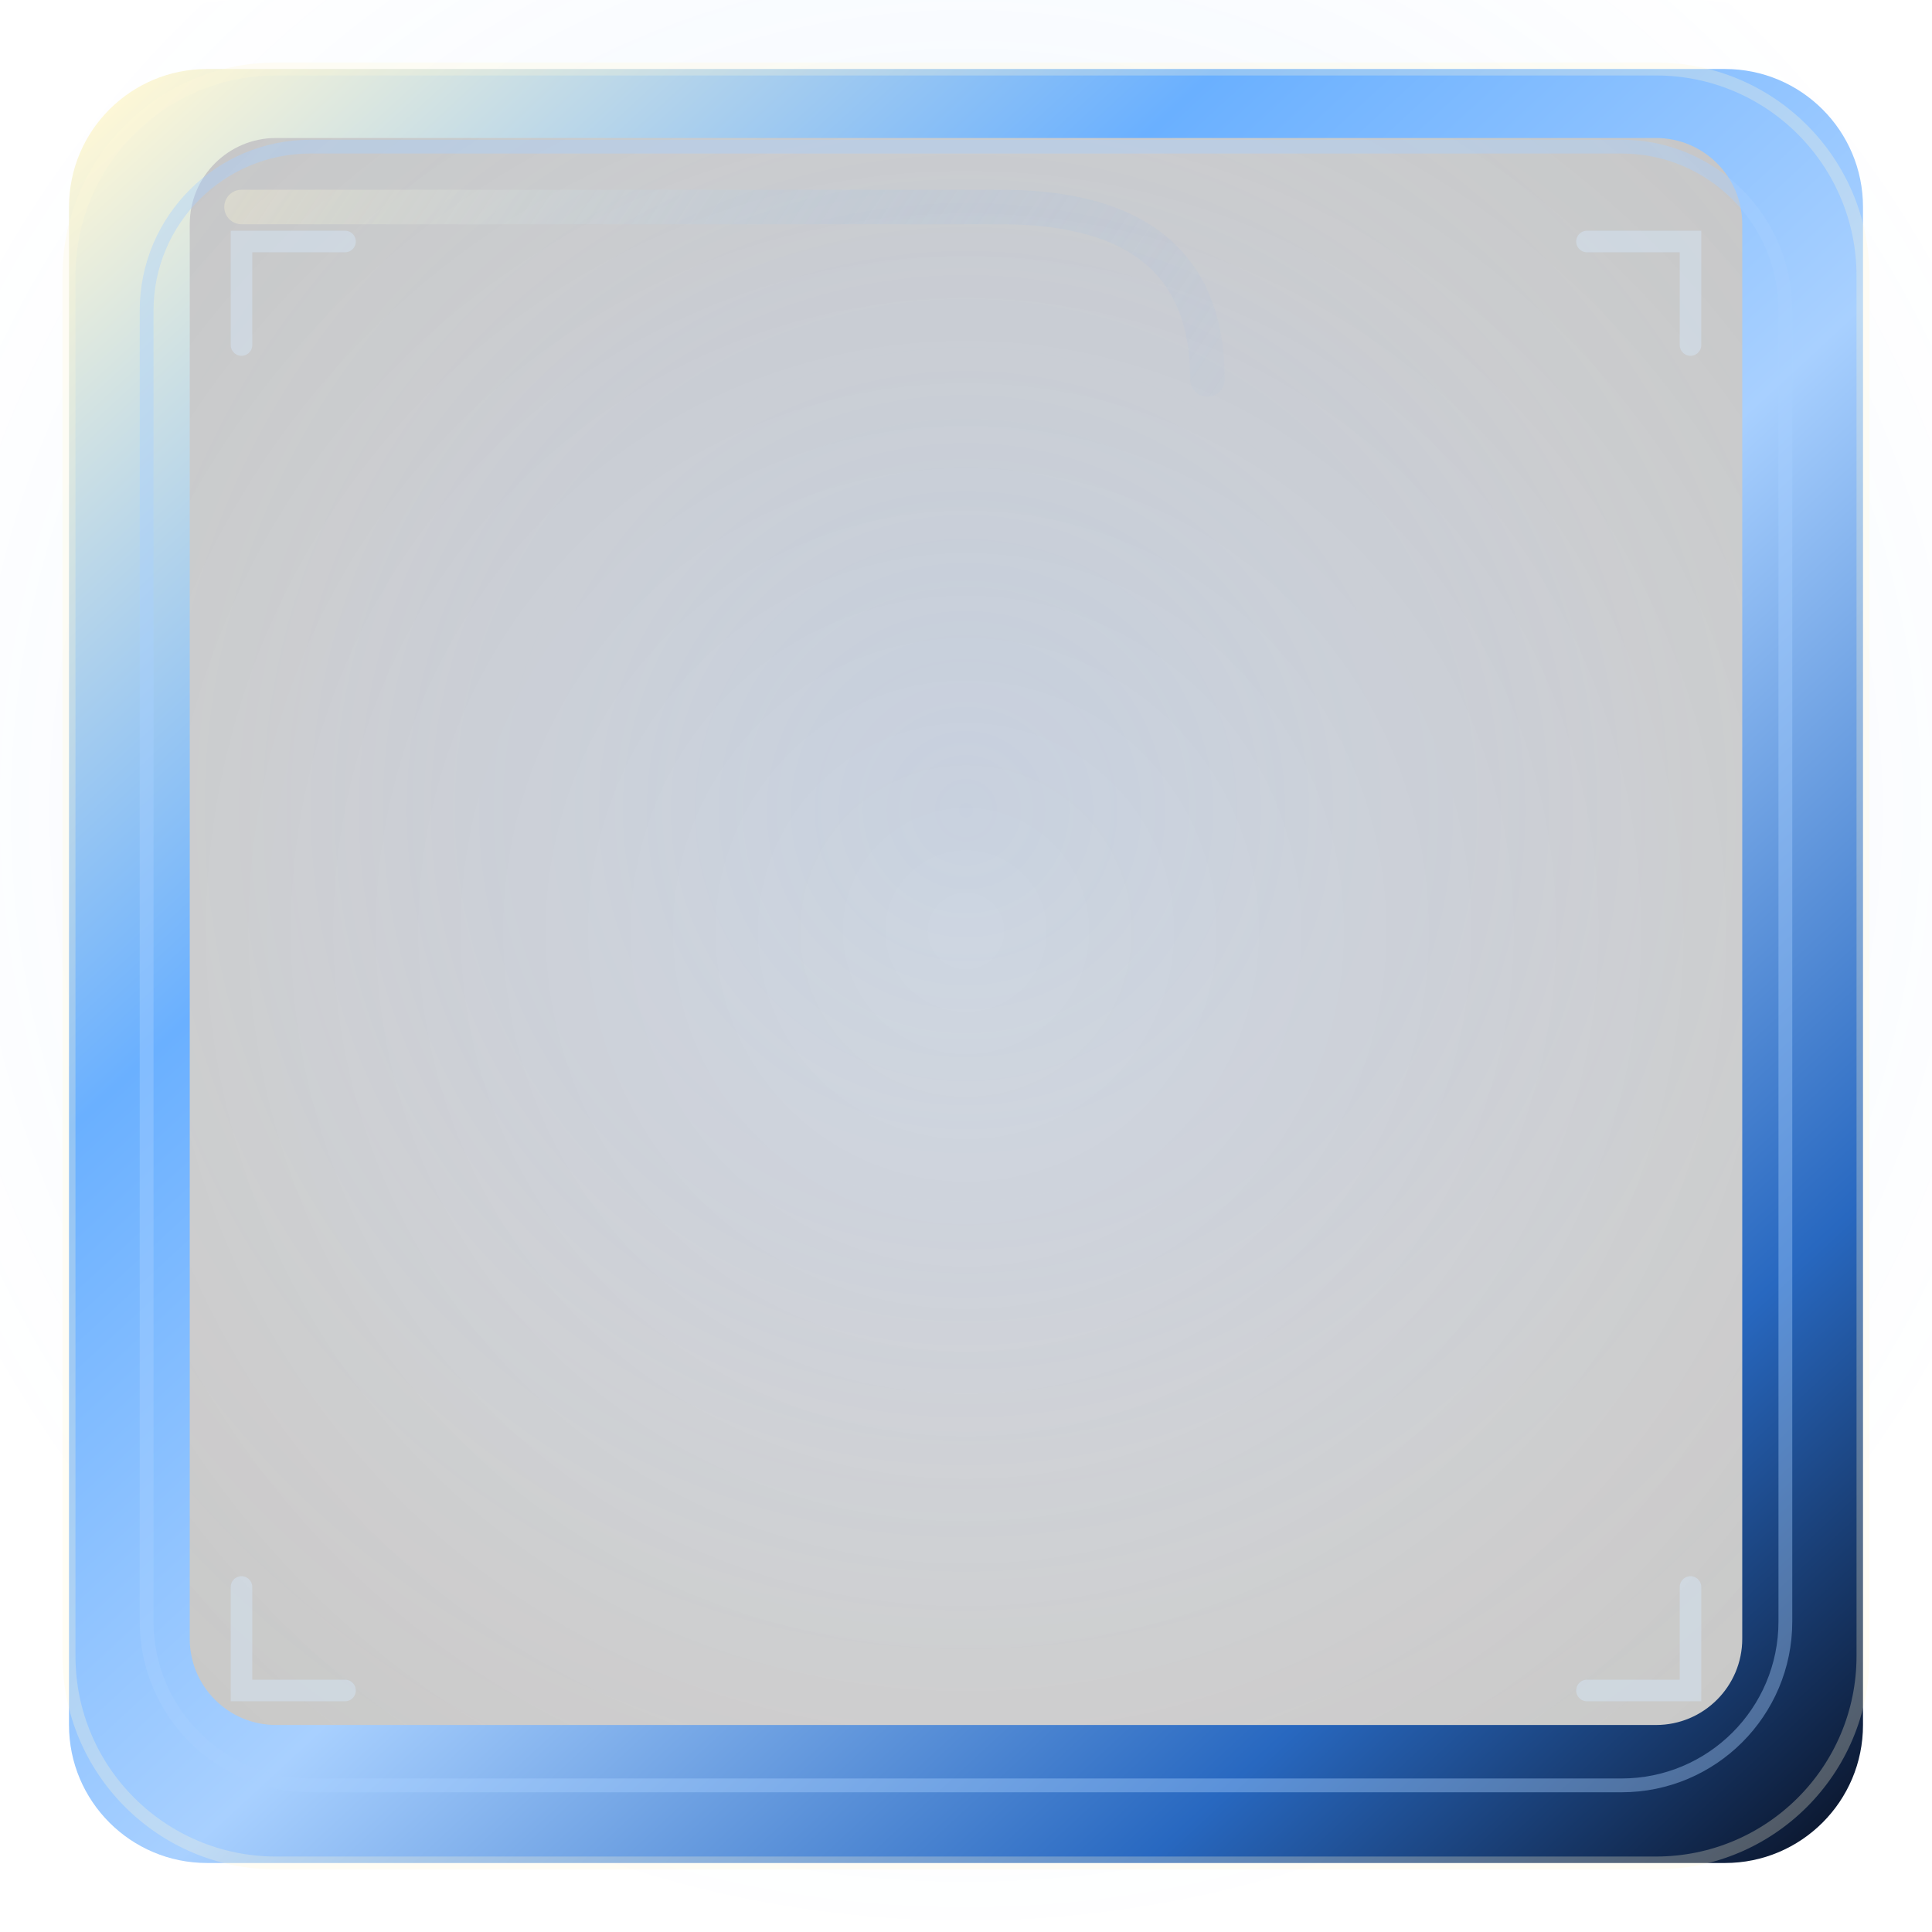
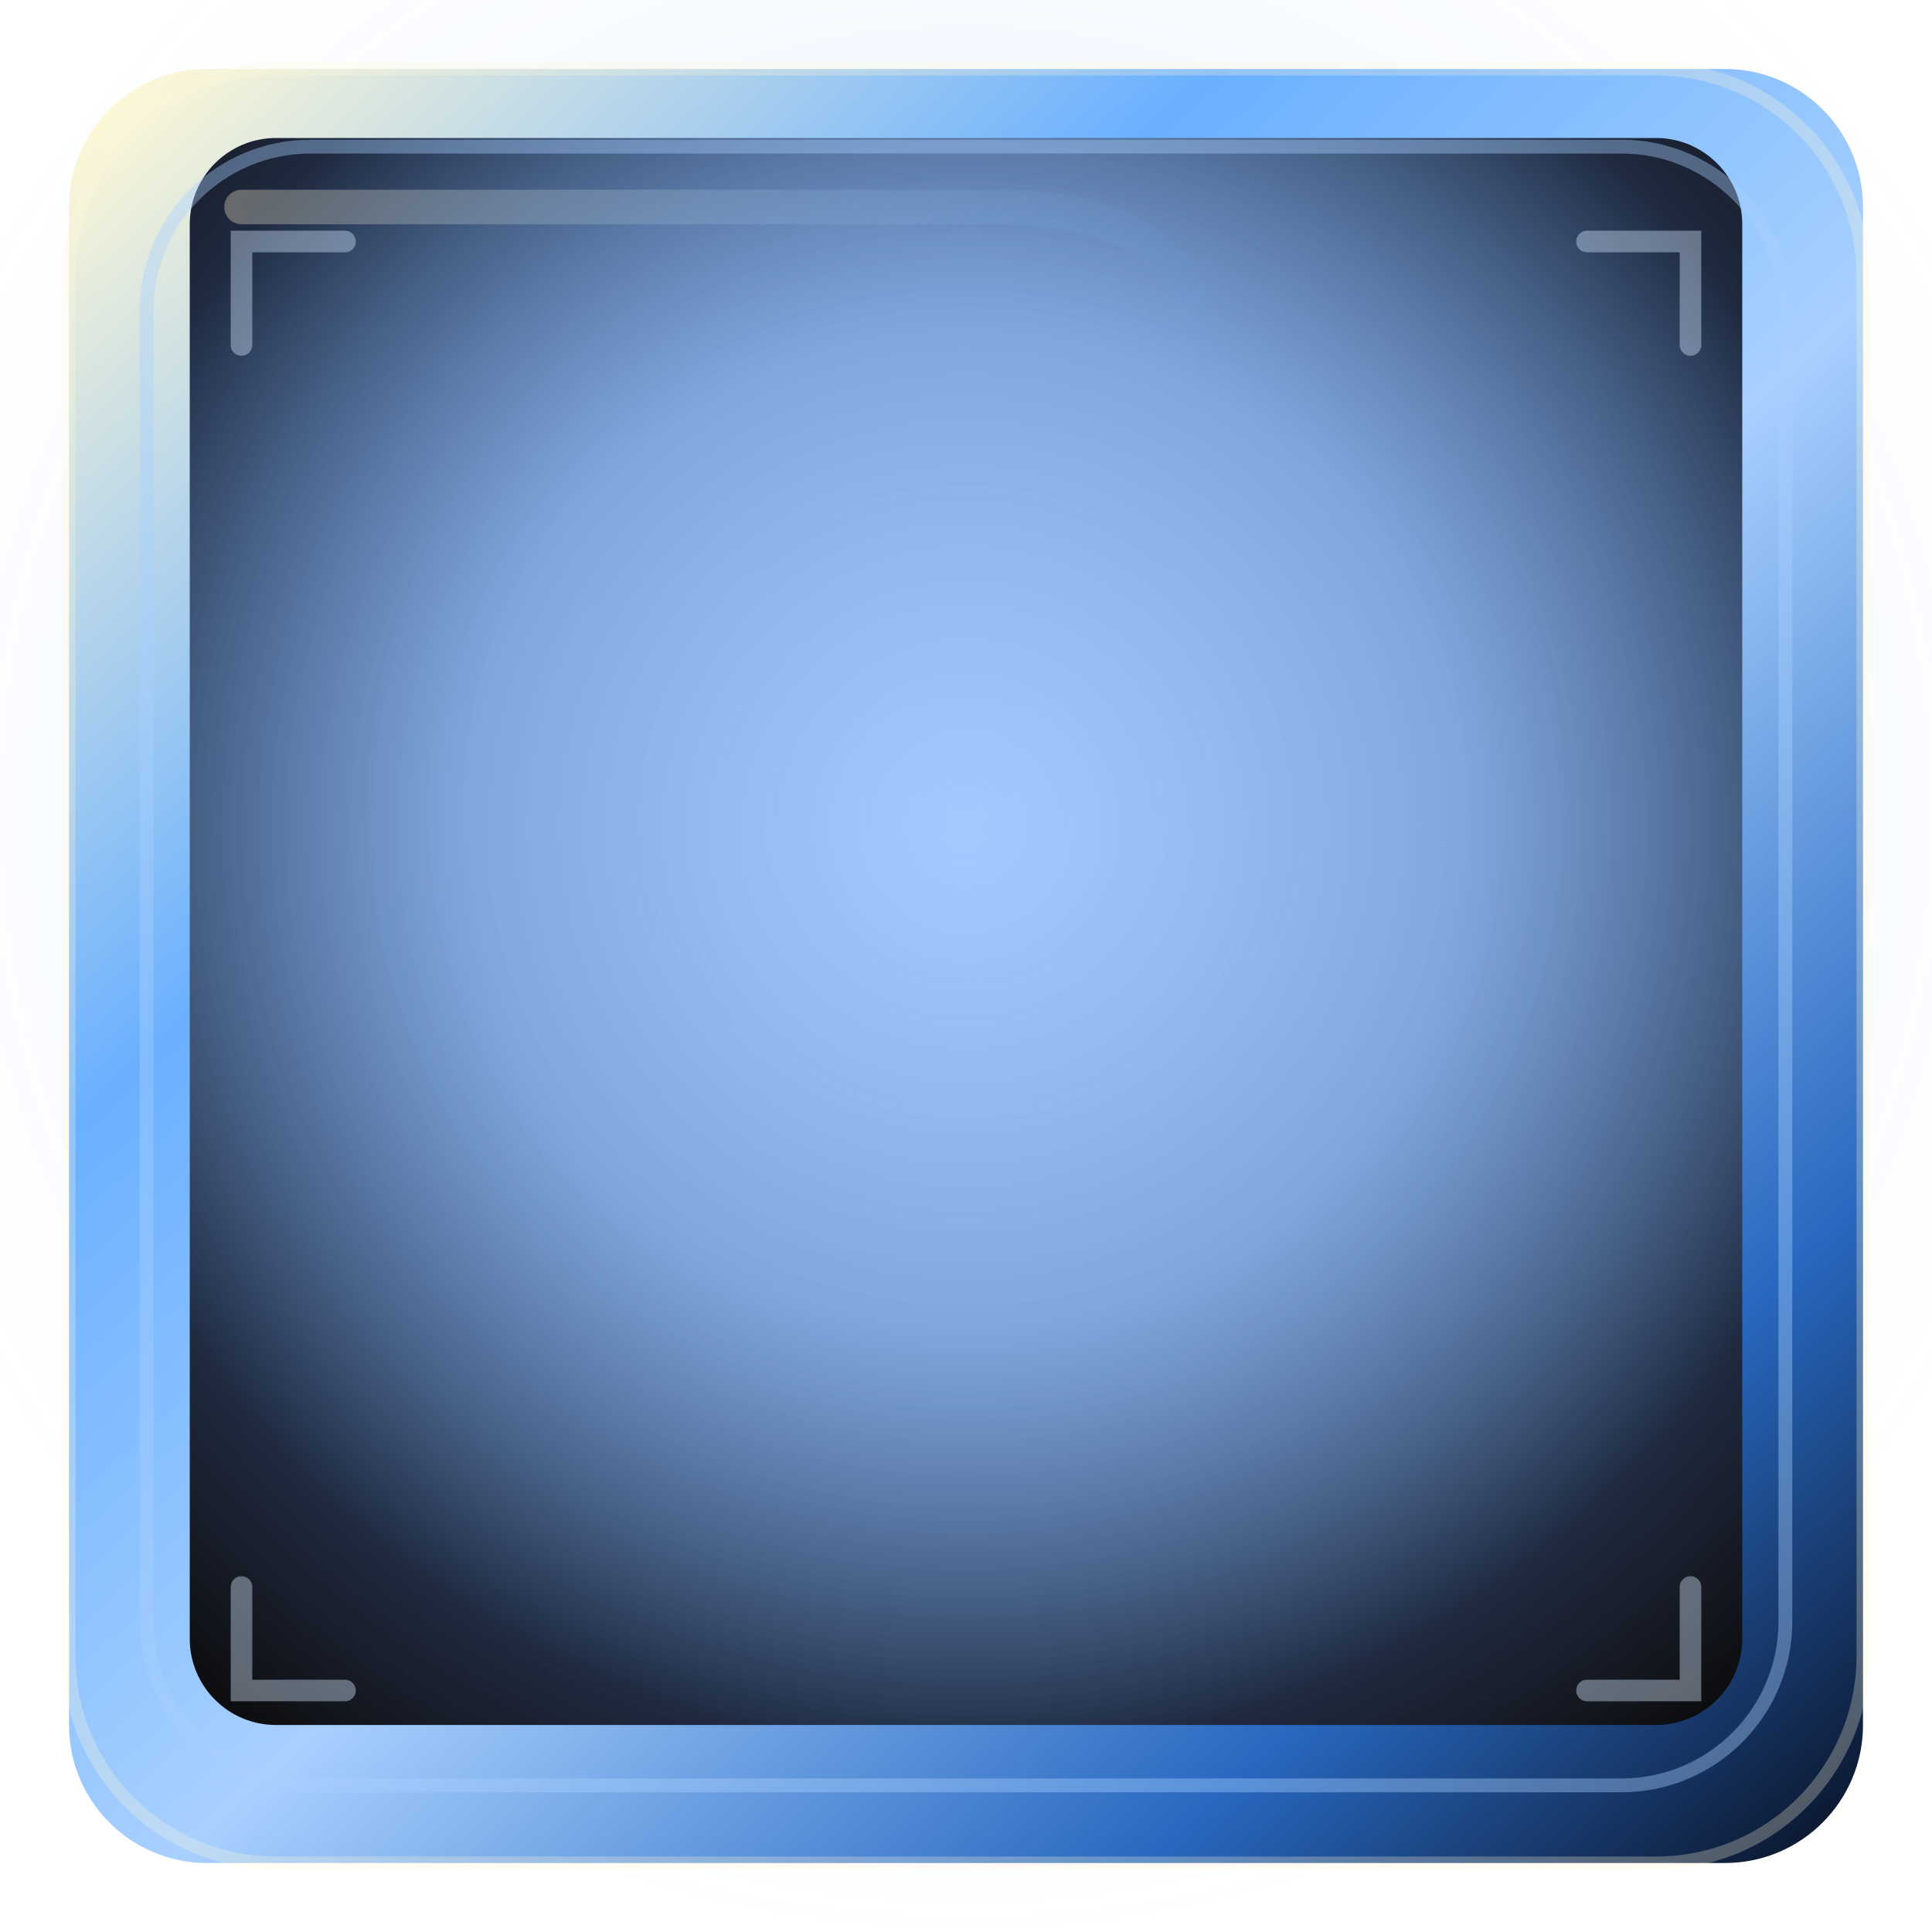
<svg xmlns="http://www.w3.org/2000/svg" viewBox="0 0 112 112" fill="none" aria-hidden="true">
  <defs>
    <linearGradient id="blue-rim" x1="8" y1="4" x2="104" y2="108" gradientUnits="userSpaceOnUse">
      <stop stop-color="#FFF8D6" />
      <stop offset=".3" stop-color="#6AB0FF" />
      <stop offset=".55" stop-color="#A8D0FF" />
      <stop offset=".82" stop-color="#2868C0" />
      <stop offset="1" stop-color="#0C1830" />
    </linearGradient>
    <linearGradient id="blue-bevel" x1="16" y1="8" x2="64" y2="40" gradientUnits="userSpaceOnUse">
      <stop stop-color="#FFF8D6" stop-opacity=".65" />
      <stop offset="1" stop-color="#4D97FF" stop-opacity="0" />
    </linearGradient>
-     <radialGradient id="blue-well" cx="50%" cy="48%" r="62%">
-       <stop stop-color="#1A140C" stop-opacity=".12" />
-       <stop offset="1" stop-color="#0A0806" stop-opacity=".22" />
+     <radialGradient id="blue-well" cx="50%" cy="42%" r="68%">
+       <stop stop-color="#4D97FF" stop-opacity=".38" />
+       <stop offset=".42" stop-color="#2868C0" stop-opacity=".55" />
+       <stop offset=".78" stop-color="#0C1830" stop-opacity=".92" />
+       <stop offset="1" stop-color="#0A0806" stop-opacity="1" />
    </radialGradient>
    <radialGradient id="blue-aura" cx="50%" cy="42%" r="58%">
-       <stop stop-color="#4D97FF" stop-opacity=".16" />
-       <stop offset=".65" stop-color="#4D97FF" stop-opacity=".04" />
+       <stop stop-color="#4D97FF" stop-opacity=".22" />
+       <stop offset=".65" stop-color="#4D97FF" stop-opacity=".06" />
      <stop offset="1" stop-color="#4D97FF" stop-opacity="0" />
    </radialGradient>
  </defs>
  <rect width="112" height="112" rx="14" fill="url(#blue-aura)" />
  <rect x="6" y="6" width="100" height="100" rx="11" fill="url(#blue-well)" />
  <path fill="url(#blue-rim)" fill-rule="evenodd" d="M12 4h88a8 8 0 0 1 8 8v88a8 8 0 0 1-8 8H12a8 8 0 0 1-8-8V12a8 8 0 0 1 8-8Zm4 4a5 5 0 0 0-5 5v82a5 5 0 0 0 5 5h80a5 5 0 0 0 5-5V13a5 5 0 0 0-5-5H16Z" />
  <rect x="4" y="4" width="104" height="104" rx="12" fill="none" stroke="#FFF8D6" stroke-opacity=".28" stroke-width=".75" />
  <rect x="8.5" y="8.5" width="95" height="95" rx="9.5" fill="none" stroke="#A8D0FF" stroke-opacity=".4" stroke-width=".8" />
  <path d="M14 12 H58 Q70 12 70 22" fill="none" stroke="url(#blue-bevel)" stroke-width="2" stroke-linecap="round" opacity=".5" />
  <path d="M14 20 V14 H20M92 14 H98 V20M14 92 V98 H20M92 98 H98 V92" stroke="#D8ECFF" stroke-opacity=".4" stroke-width="1.25" stroke-linecap="round" />
</svg>
